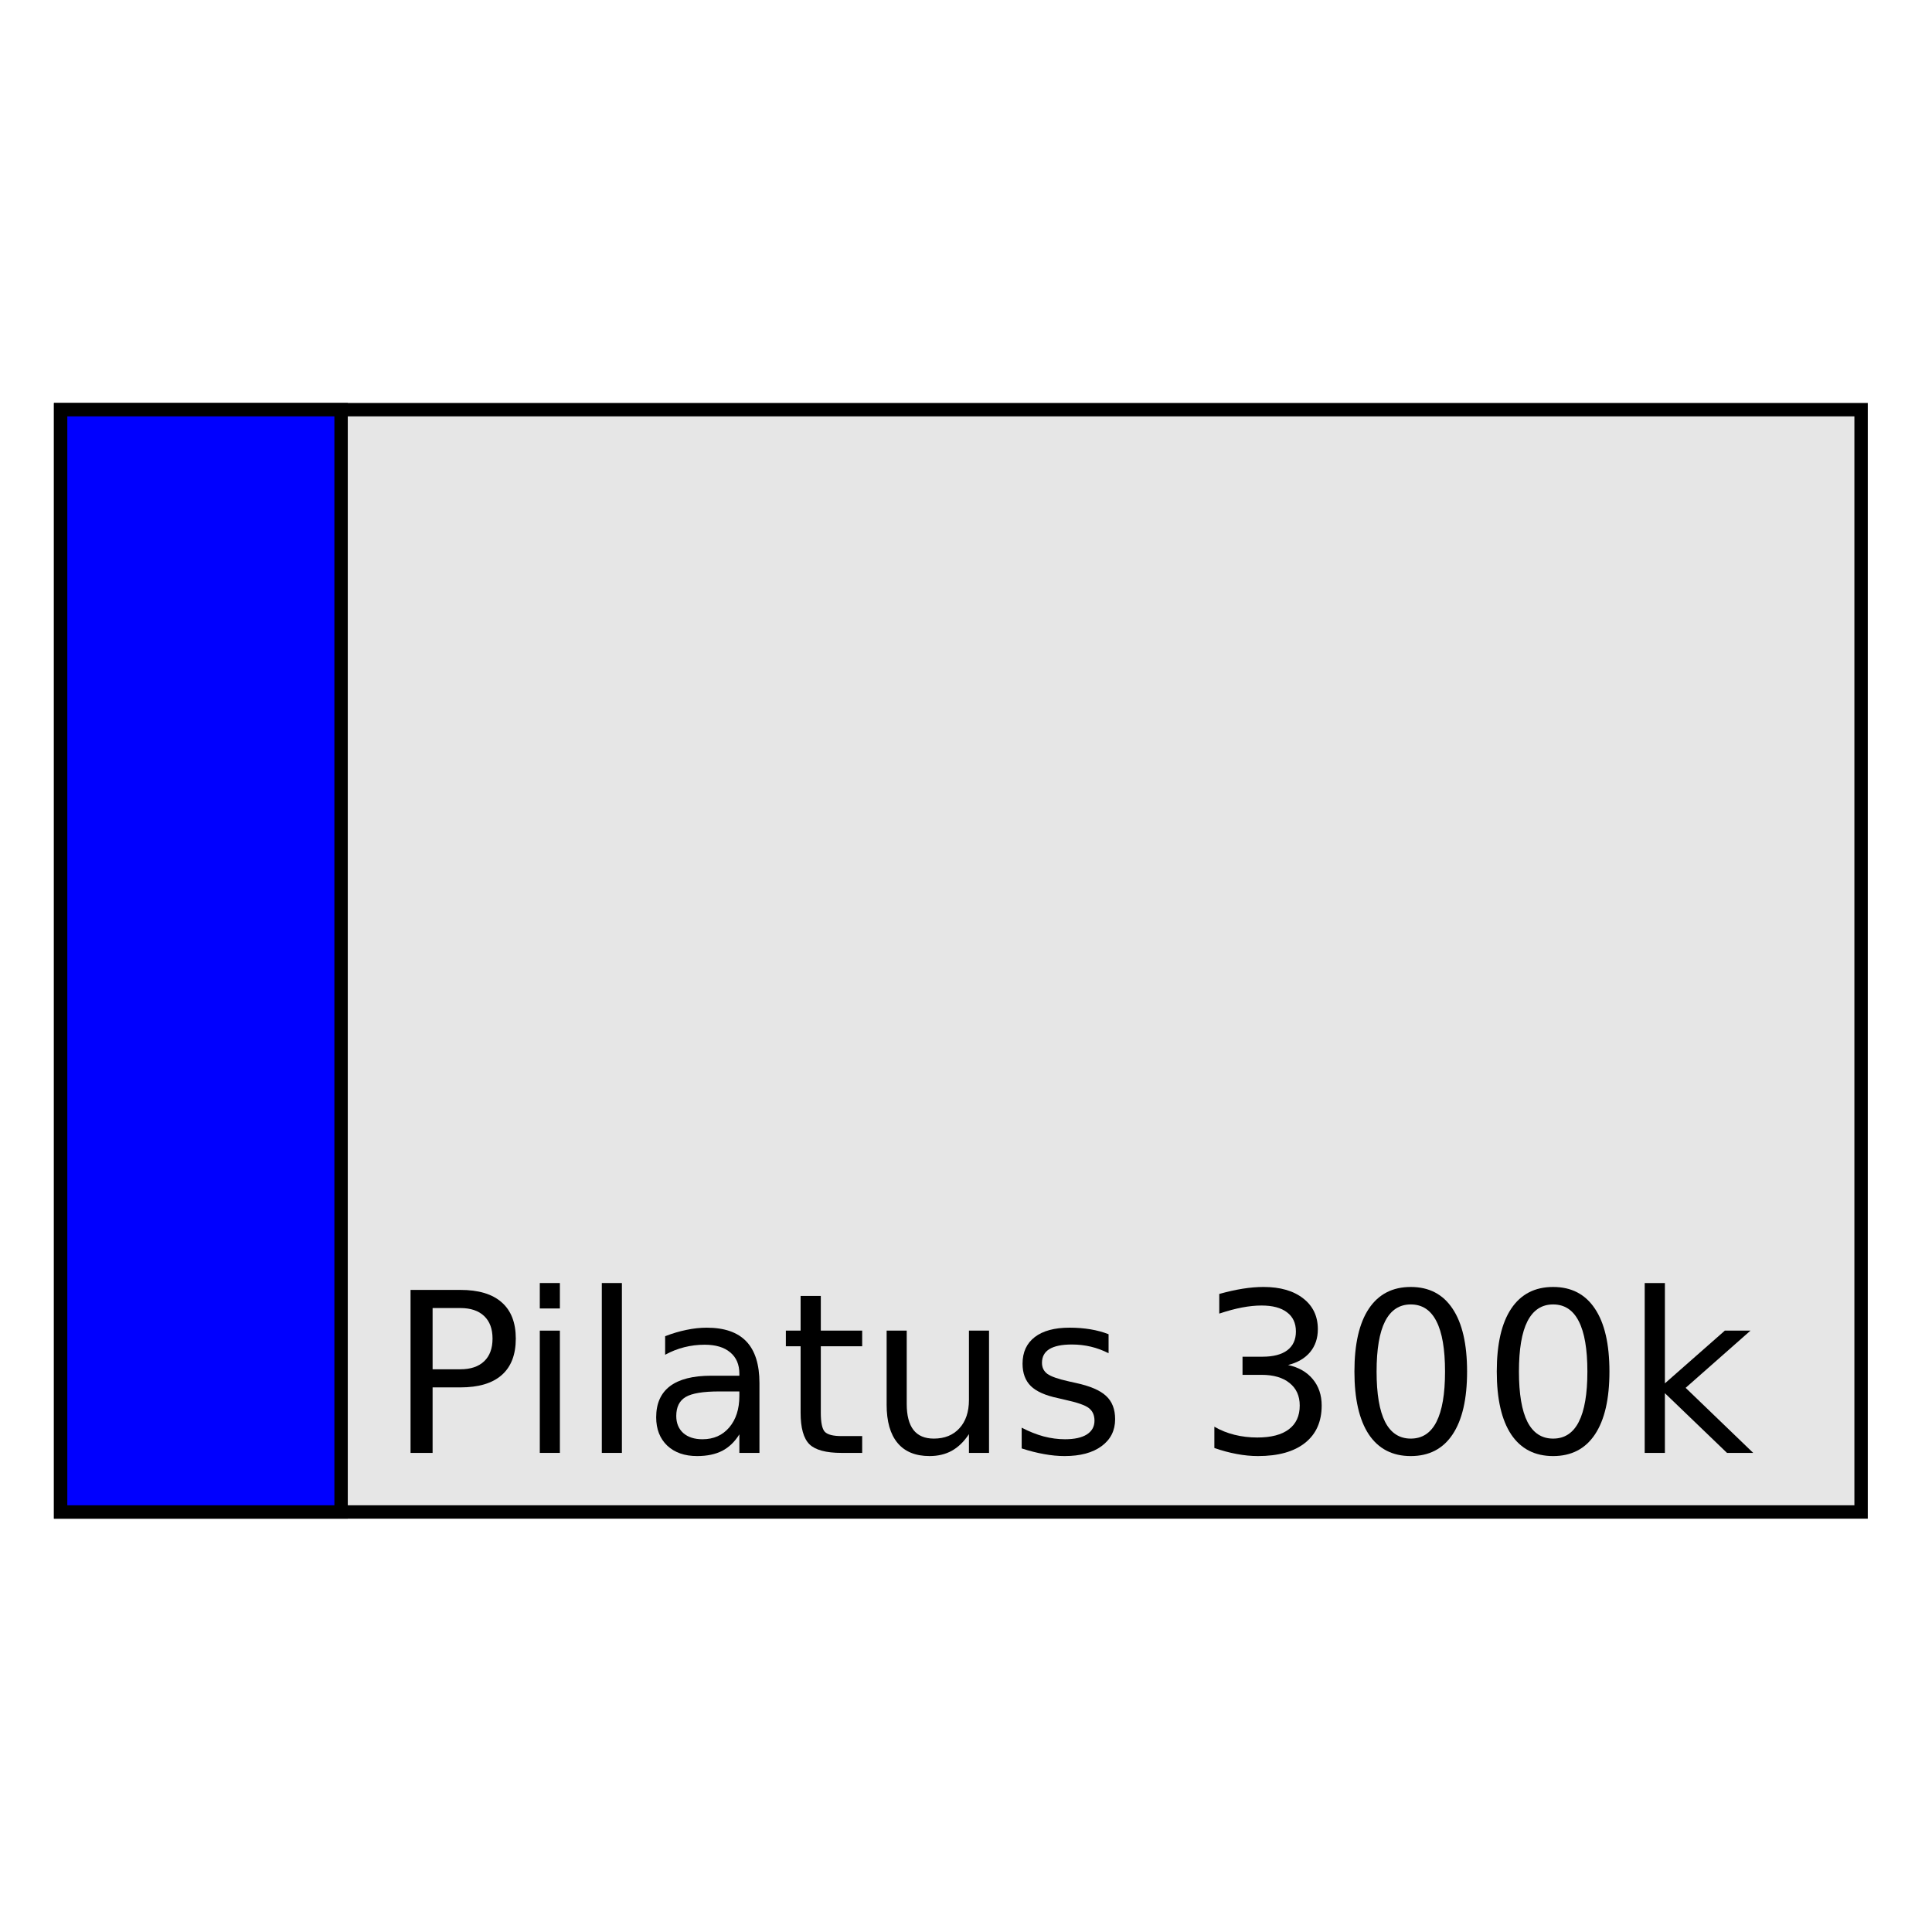
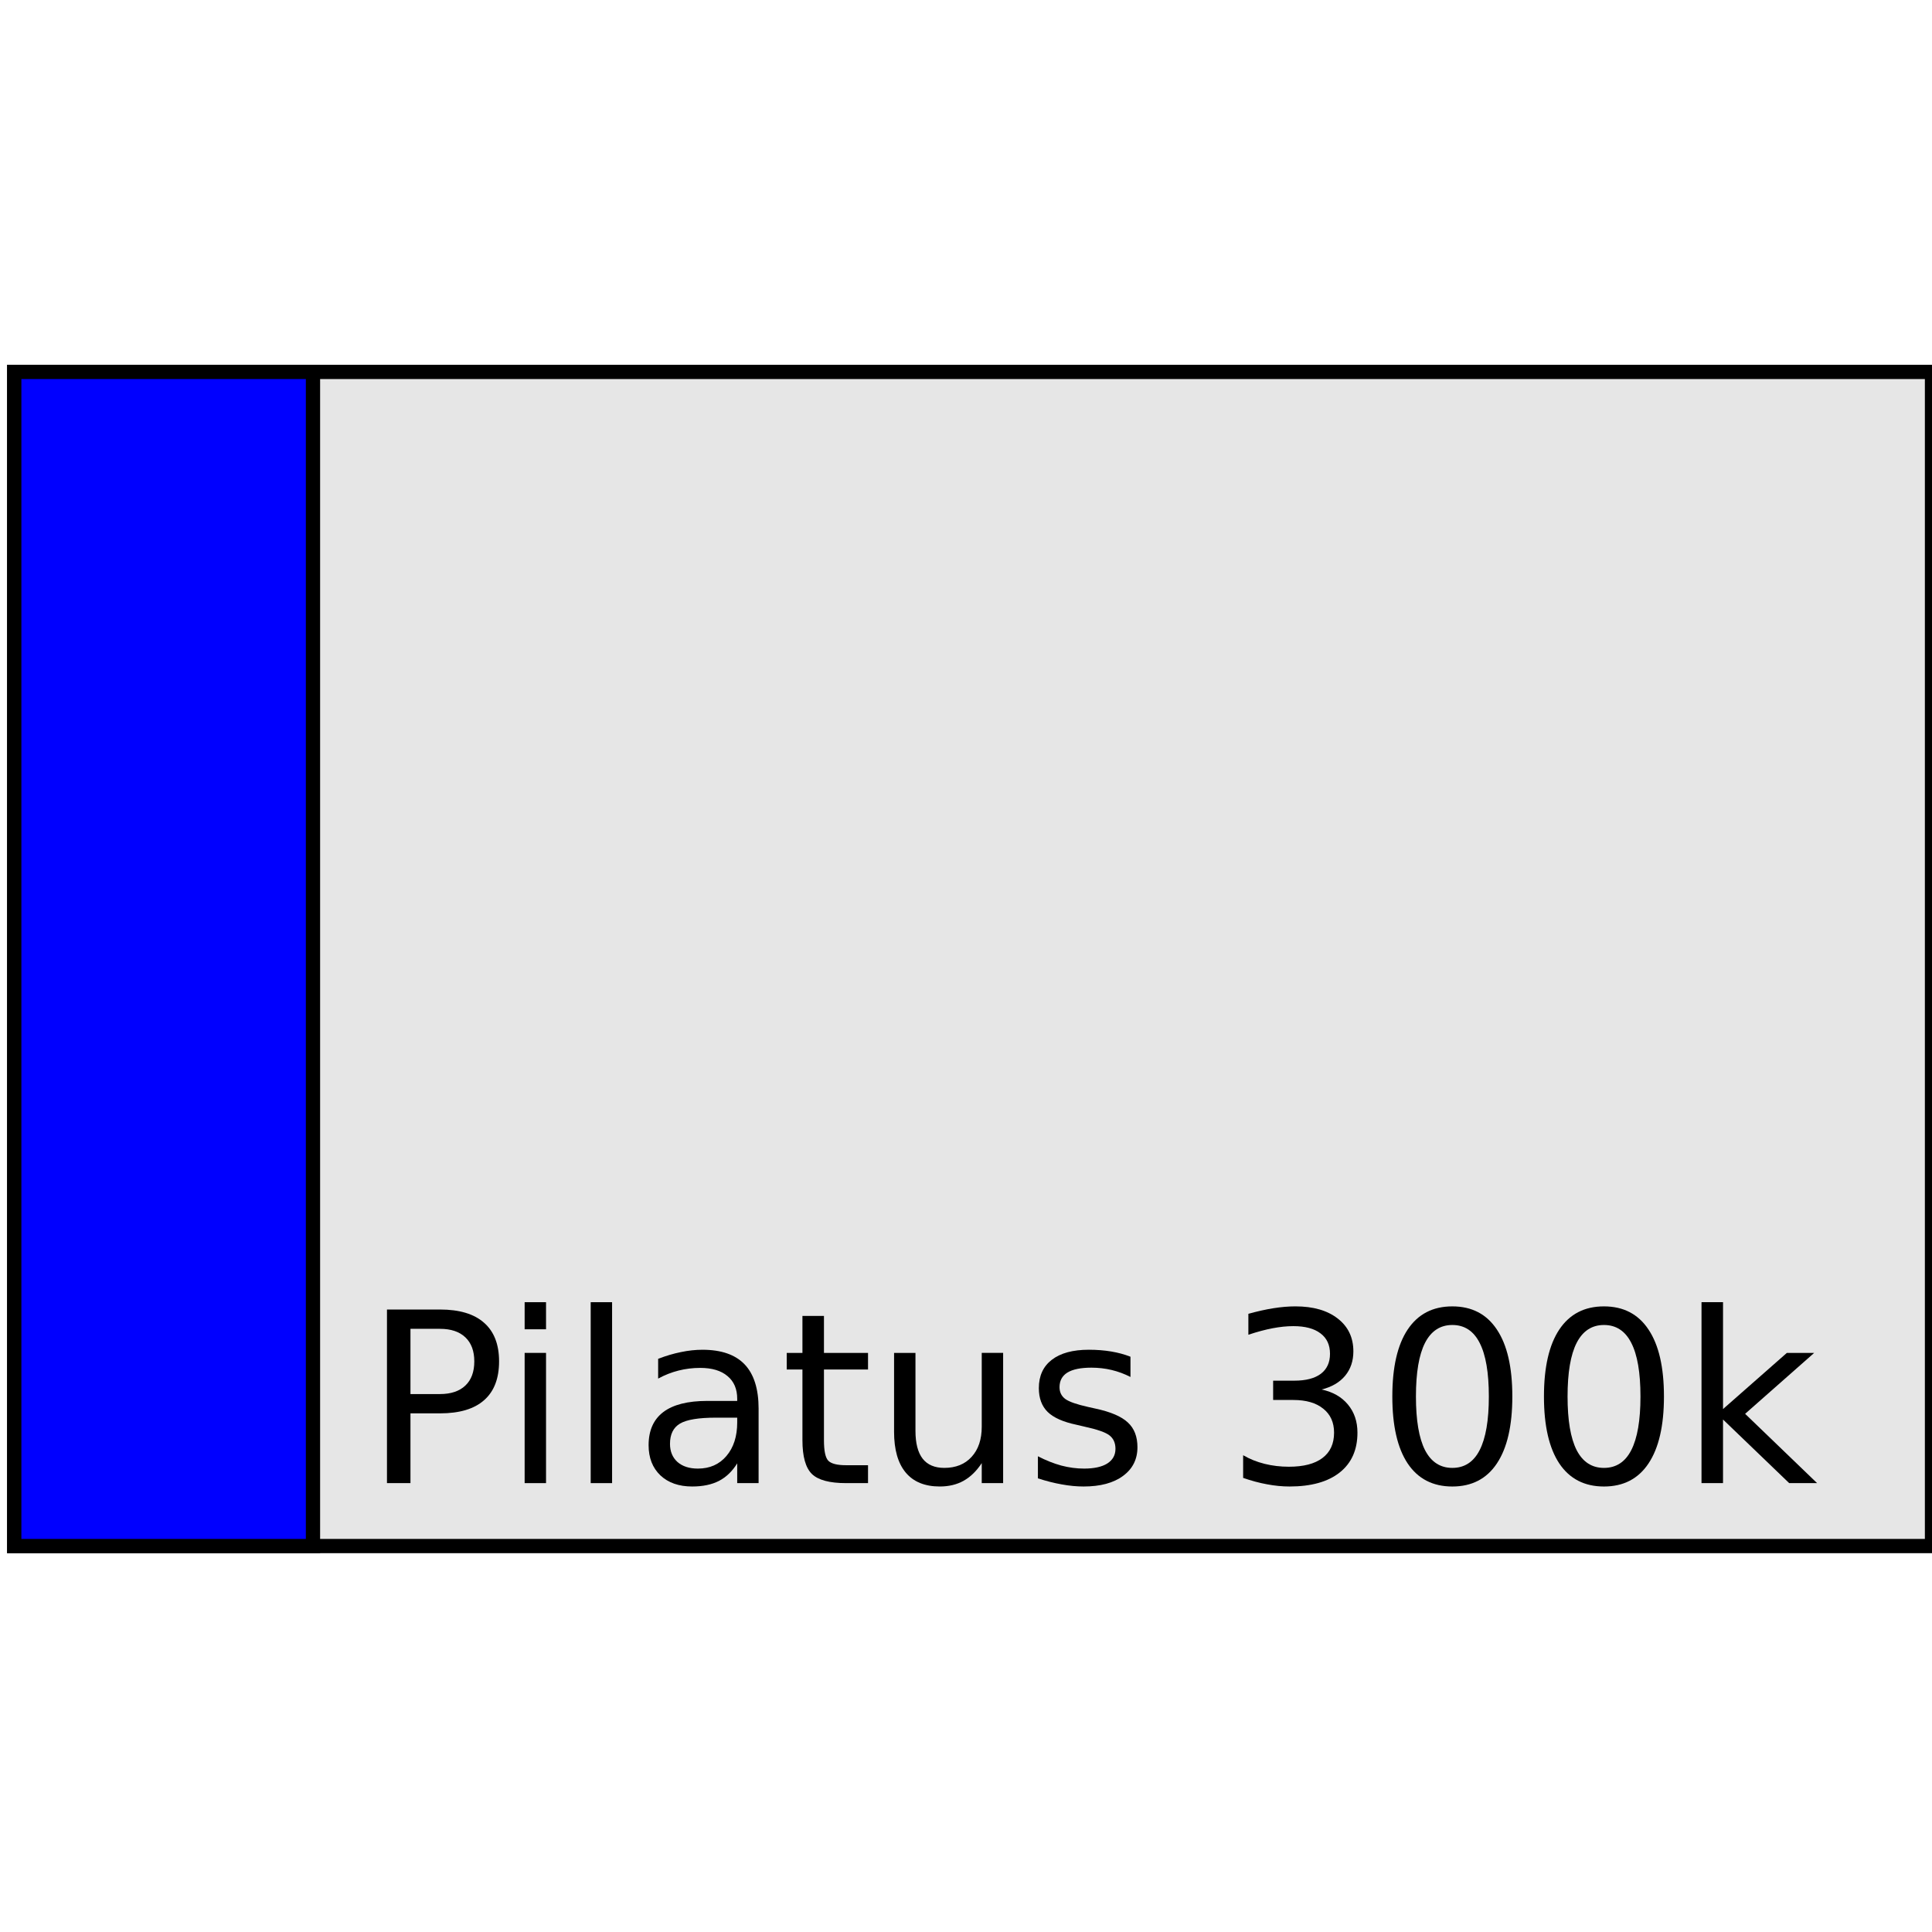
<svg xmlns="http://www.w3.org/2000/svg" width="73.162mm" height="73.162mm" viewBox="0 0 259.237 259.237" id="svg2" version="1.1">
  <defs id="defs4" />
  <g id="layer1" transform="translate(-102.7165,-104.5201)">
-     <rect style="fill:#e6e6e6;stroke:#000000;stroke-width:1.796;stroke-linecap:square;stroke-miterlimit:4;stroke-dasharray:none;stroke-dashoffset:0;stroke-opacity:1" id="rect5905-3" width="241.588" height="147.91" x="110.851" y="159.488" />
-     <rect style="fill:#0000ff;stroke:#000000;stroke-width:1.796;stroke-linecap:square;stroke-miterlimit:4;stroke-dasharray:none;stroke-dashoffset:0;stroke-opacity:1" id="rect5907" width="37.632" height="147.91" x="110.851" y="159.488" />
-     <g aria-label="Pilatus 300k" style="font-style:normal;font-weight:normal;line-height:0%;font-family:sans-serif;letter-spacing:0px;word-spacing:0px;fill:#000000;fill-opacity:1;stroke:none;stroke-width:1px;stroke-linecap:butt;stroke-linejoin:miter;stroke-opacity:1" id="text4809">
-       <path d="m 160.763,280.033 v 8.218 h 3.721 q 2.065,0 3.193,-1.069 1.128,-1.069 1.128,-3.047 0,-1.963 -1.128,-3.032 -1.128,-1.069 -3.193,-1.069 z m -2.959,-2.432 h 6.68 q 3.677,0 5.552,1.67 1.89,1.655 1.89,4.863 0,3.237 -1.89,4.893 -1.875,1.655 -5.552,1.655 h -3.721 v 8.789 h -2.959 z" style="font-size:30px;line-height:1.25;font-family:sans-serif" id="path5244" />
-       <path d="m 175.147,283.065 h 2.695 v 16.406 h -2.695 z m 0,-6.387 h 2.695 v 3.413 h -2.695 z" style="font-size:30px;line-height:1.25;font-family:sans-serif" id="path5246" />
-       <path d="m 183.468,276.678 h 2.695 v 22.793 h -2.695 z" style="font-size:30px;line-height:1.25;font-family:sans-serif" id="path5248" />
-       <path d="m 199.244,291.224 q -3.267,0 -4.526,0.747 -1.26,0.747 -1.26,2.549 0,1.436 0.938,2.285 0.952,0.835 2.578,0.835 2.241,0 3.589,-1.582 1.362,-1.597 1.362,-4.233 v -0.601 z m 5.376,-1.113 v 9.36 h -2.695 v -2.49 q -0.923,1.494 -2.3,2.212 -1.377,0.703 -3.369,0.703 -2.52,0 -4.014,-1.406 -1.479,-1.421 -1.479,-3.794 0,-2.769 1.846,-4.175 1.86,-1.406 5.537,-1.406 h 3.779 v -0.264 q 0,-1.86 -1.23,-2.871 -1.216,-1.025 -3.428,-1.025 -1.406,0 -2.739,0.337 -1.333,0.337 -2.563,1.011 v -2.49 q 1.479,-0.571 2.871,-0.85 1.392,-0.293 2.71,-0.293 3.56,0 5.317,1.846 1.758,1.846 1.758,5.596 z" style="font-size:30px;line-height:1.25;font-family:sans-serif" id="path5250" />
-       <path d="m 212.853,278.407 v 4.658 h 5.552 v 2.095 h -5.552 v 8.906 q 0,2.007 0.542,2.578 0.557,0.571 2.241,0.571 h 2.769 v 2.256 h -2.769 q -3.12,0 -4.307,-1.157 -1.187,-1.172 -1.187,-4.248 v -8.906 h -1.978 v -2.095 h 1.978 v -4.658 z" style="font-size:30px;line-height:1.25;font-family:sans-serif" id="path5252" />
-       <path d="m 221.686,292.997 v -9.932 h 2.695 v 9.829 q 0,2.329 0.908,3.501 0.908,1.157 2.725,1.157 2.183,0 3.442,-1.392 1.274,-1.392 1.274,-3.794 v -9.302 h 2.695 v 16.406 h -2.695 v -2.52 q -0.981,1.494 -2.285,2.227 -1.289,0.718 -3.003,0.718 -2.827,0 -4.292,-1.758 -1.465,-1.758 -1.465,-5.142 z m 6.782,-10.327 z" style="font-size:30px;line-height:1.25;font-family:sans-serif" id="path5254" />
-       <path d="m 251.466,283.549 v 2.549 q -1.143,-0.586 -2.373,-0.879 -1.23,-0.293 -2.549,-0.293 -2.007,0 -3.018,0.615 -0.996,0.615 -0.996,1.846 0,0.938 0.718,1.479 0.718,0.527 2.886,1.011 l 0.923,0.205 q 2.871,0.615 4.072,1.743 1.216,1.113 1.216,3.12 0,2.285 -1.816,3.618 -1.802,1.333 -4.966,1.333 -1.318,0 -2.754,-0.264 -1.421,-0.249 -3.003,-0.762 v -2.783 q 1.494,0.776 2.944,1.172 1.45,0.381 2.871,0.381 1.904,0 2.93,-0.645 1.025,-0.659 1.025,-1.846 0,-1.099 -0.747,-1.685 -0.732,-0.586 -3.237,-1.128 l -0.938,-0.22 q -2.505,-0.527 -3.618,-1.611 -1.113,-1.099 -1.113,-3.003 0,-2.314 1.641,-3.574 1.641,-1.26 4.658,-1.26 1.494,0 2.812,0.22 1.318,0.22 2.432,0.659 z" style="font-size:30px;line-height:1.25;font-family:sans-serif" id="path5256" />
-       <path d="m 275.548,287.679 q 2.124,0.454 3.311,1.89 1.201,1.436 1.201,3.545 0,3.237 -2.227,5.01 -2.227,1.772 -6.328,1.772 -1.377,0 -2.842,-0.278 -1.45,-0.264 -3.003,-0.806 v -2.856 q 1.23,0.718 2.695,1.084 1.465,0.366 3.062,0.366 2.783,0 4.233,-1.099 1.465,-1.099 1.465,-3.193 0,-1.934 -1.362,-3.018 -1.348,-1.099 -3.765,-1.099 h -2.549 v -2.432 h 2.666 q 2.183,0 3.34,-0.864 1.157,-0.879 1.157,-2.52 0,-1.685 -1.201,-2.578 -1.187,-0.908 -3.413,-0.908 -1.216,0 -2.607,0.264 -1.392,0.264 -3.062,0.82 v -2.637 q 1.685,-0.469 3.149,-0.703 1.479,-0.234 2.783,-0.234 3.369,0 5.332,1.538 1.963,1.523 1.963,4.131 0,1.816 -1.04,3.076 -1.04,1.245 -2.959,1.729 z" style="font-size:30px;line-height:1.25;font-family:sans-serif" id="path5258" />
-       <path d="m 292.013,279.55 q -2.285,0 -3.442,2.256 -1.143,2.241 -1.143,6.753 0,4.497 1.143,6.753 1.157,2.241 3.442,2.241 2.3,0 3.442,-2.241 1.157,-2.256 1.157,-6.753 0,-4.512 -1.157,-6.753 -1.143,-2.256 -3.442,-2.256 z m 0,-2.344 q 3.677,0 5.61,2.915 1.948,2.9 1.948,8.438 0,5.522 -1.948,8.438 -1.934,2.9 -5.61,2.9 -3.677,0 -5.625,-2.9 -1.934,-2.915 -1.934,-8.438 0,-5.537 1.934,-8.438 1.948,-2.915 5.625,-2.915 z" style="font-size:30px;line-height:1.25;font-family:sans-serif" id="path5260" />
-       <path d="m 311.114,279.55 q -2.285,0 -3.442,2.256 -1.143,2.241 -1.143,6.753 0,4.497 1.143,6.753 1.157,2.241 3.442,2.241 2.3,0 3.442,-2.241 1.157,-2.256 1.157,-6.753 0,-4.512 -1.157,-6.753 -1.143,-2.256 -3.442,-2.256 z m 0,-2.344 q 3.677,0 5.61,2.915 1.948,2.9 1.948,8.438 0,5.522 -1.948,8.438 -1.934,2.9 -5.61,2.9 -3.677,0 -5.625,-2.9 -1.934,-2.915 -1.934,-8.438 0,-5.537 1.934,-8.438 1.948,-2.915 5.625,-2.915 z" style="font-size:30px;line-height:1.25;font-family:sans-serif" id="path5262" />
-       <path d="m 323.404,276.678 h 2.71 v 13.462 l 8.042,-7.075 h 3.442 l -8.701,7.676 9.067,8.73 h -3.516 l -8.335,-8.013 v 8.013 h -2.71 z" style="font-size:30px;line-height:1.25;font-family:sans-serif" id="path5264" />
+     <g id="g1989" transform="matrix(1.065136,0,0,1.065136,-13.44208,-15.45079)">
+       <rect y="159.488" x="110.851" height="147.91" width="241.588" id="rect5905-3" style="fill:#e6e6e6;stroke:#000000;stroke-width:1.796;stroke-linecap:square;stroke-miterlimit:4;stroke-dasharray:none;stroke-dashoffset:0;stroke-opacity:1" />
+       <rect y="159.488" x="110.851" height="147.91" width="37.632" id="rect5907" style="fill:#0000ff;stroke:#000000;stroke-width:1.796;stroke-linecap:square;stroke-miterlimit:4;stroke-dasharray:none;stroke-dashoffset:0;stroke-opacity:1" />
+       <g id="text4809" style="font-style:normal;font-weight:normal;line-height:0%;font-family:sans-serif;letter-spacing:0px;word-spacing:0px;fill:#000000;fill-opacity:1;stroke:none;stroke-width:1px;stroke-linecap:butt;stroke-linejoin:miter;stroke-opacity:1" aria-label="Pilatus 300k">
+         <path id="path5244" style="font-size:30px;line-height:1.25;font-family:sans-serif" d="m 160.763,280.033 v 8.218 h 3.721 q 2.065,0 3.193,-1.069 1.128,-1.069 1.128,-3.047 0,-1.963 -1.128,-3.032 -1.128,-1.069 -3.193,-1.069 z m -2.959,-2.432 h 6.68 q 3.677,0 5.552,1.67 1.89,1.655 1.89,4.863 0,3.237 -1.89,4.893 -1.875,1.655 -5.552,1.655 h -3.721 v 8.789 h -2.959 z" />
+         <path id="path5246" style="font-size:30px;line-height:1.25;font-family:sans-serif" d="m 175.147,283.065 h 2.695 v 16.406 h -2.695 z m 0,-6.387 h 2.695 v 3.413 h -2.695 z" />
+         <path id="path5248" style="font-size:30px;line-height:1.25;font-family:sans-serif" d="m 183.468,276.678 h 2.695 v 22.793 h -2.695 z" />
+         <path id="path5250" style="font-size:30px;line-height:1.25;font-family:sans-serif" d="m 199.244,291.224 q -3.267,0 -4.526,0.747 -1.26,0.747 -1.26,2.549 0,1.436 0.938,2.285 0.952,0.835 2.578,0.835 2.241,0 3.589,-1.582 1.362,-1.597 1.362,-4.233 v -0.601 z m 5.376,-1.113 v 9.36 h -2.695 v -2.49 q -0.923,1.494 -2.3,2.212 -1.377,0.703 -3.369,0.703 -2.52,0 -4.014,-1.406 -1.479,-1.421 -1.479,-3.794 0,-2.769 1.846,-4.175 1.86,-1.406 5.537,-1.406 h 3.779 v -0.264 q 0,-1.86 -1.23,-2.871 -1.216,-1.025 -3.428,-1.025 -1.406,0 -2.739,0.337 -1.333,0.337 -2.563,1.011 v -2.49 q 1.479,-0.571 2.871,-0.85 1.392,-0.293 2.71,-0.293 3.56,0 5.317,1.846 1.758,1.846 1.758,5.596 z" />
+         <path id="path5252" style="font-size:30px;line-height:1.25;font-family:sans-serif" d="m 212.853,278.407 v 4.658 h 5.552 v 2.095 h -5.552 v 8.906 q 0,2.007 0.542,2.578 0.557,0.571 2.241,0.571 h 2.769 v 2.256 h -2.769 q -3.12,0 -4.307,-1.157 -1.187,-1.172 -1.187,-4.248 v -8.906 h -1.978 v -2.095 h 1.978 v -4.658 z" />
+         <path id="path5254" style="font-size:30px;line-height:1.25;font-family:sans-serif" d="m 221.686,292.997 v -9.932 h 2.695 v 9.829 q 0,2.329 0.908,3.501 0.908,1.157 2.725,1.157 2.183,0 3.442,-1.392 1.274,-1.392 1.274,-3.794 v -9.302 h 2.695 v 16.406 h -2.695 v -2.52 q -0.981,1.494 -2.285,2.227 -1.289,0.718 -3.003,0.718 -2.827,0 -4.292,-1.758 -1.465,-1.758 -1.465,-5.142 z m 6.782,-10.327 z" />
+         <path id="path5256" style="font-size:30px;line-height:1.25;font-family:sans-serif" d="m 251.466,283.549 v 2.549 q -1.143,-0.586 -2.373,-0.879 -1.23,-0.293 -2.549,-0.293 -2.007,0 -3.018,0.615 -0.996,0.615 -0.996,1.846 0,0.938 0.718,1.479 0.718,0.527 2.886,1.011 l 0.923,0.205 q 2.871,0.615 4.072,1.743 1.216,1.113 1.216,3.12 0,2.285 -1.816,3.618 -1.802,1.333 -4.966,1.333 -1.318,0 -2.754,-0.264 -1.421,-0.249 -3.003,-0.762 v -2.783 q 1.494,0.776 2.944,1.172 1.45,0.381 2.871,0.381 1.904,0 2.93,-0.645 1.025,-0.659 1.025,-1.846 0,-1.099 -0.747,-1.685 -0.732,-0.586 -3.237,-1.128 l -0.938,-0.22 q -2.505,-0.527 -3.618,-1.611 -1.113,-1.099 -1.113,-3.003 0,-2.314 1.641,-3.574 1.641,-1.26 4.658,-1.26 1.494,0 2.812,0.22 1.318,0.22 2.432,0.659 z" />
+         <path id="path5258" style="font-size:30px;line-height:1.25;font-family:sans-serif" d="m 275.548,287.679 q 2.124,0.454 3.311,1.89 1.201,1.436 1.201,3.545 0,3.237 -2.227,5.01 -2.227,1.772 -6.328,1.772 -1.377,0 -2.842,-0.278 -1.45,-0.264 -3.003,-0.806 v -2.856 q 1.23,0.718 2.695,1.084 1.465,0.366 3.062,0.366 2.783,0 4.233,-1.099 1.465,-1.099 1.465,-3.193 0,-1.934 -1.362,-3.018 -1.348,-1.099 -3.765,-1.099 h -2.549 v -2.432 h 2.666 q 2.183,0 3.34,-0.864 1.157,-0.879 1.157,-2.52 0,-1.685 -1.201,-2.578 -1.187,-0.908 -3.413,-0.908 -1.216,0 -2.607,0.264 -1.392,0.264 -3.062,0.82 v -2.637 q 1.685,-0.469 3.149,-0.703 1.479,-0.234 2.783,-0.234 3.369,0 5.332,1.538 1.963,1.523 1.963,4.131 0,1.816 -1.04,3.076 -1.04,1.245 -2.959,1.729 z" />
+         <path id="path5260" style="font-size:30px;line-height:1.25;font-family:sans-serif" d="m 292.013,279.55 q -2.285,0 -3.442,2.256 -1.143,2.241 -1.143,6.753 0,4.497 1.143,6.753 1.157,2.241 3.442,2.241 2.3,0 3.442,-2.241 1.157,-2.256 1.157,-6.753 0,-4.512 -1.157,-6.753 -1.143,-2.256 -3.442,-2.256 z m 0,-2.344 q 3.677,0 5.61,2.915 1.948,2.9 1.948,8.438 0,5.522 -1.948,8.438 -1.934,2.9 -5.61,2.9 -3.677,0 -5.625,-2.9 -1.934,-2.915 -1.934,-8.438 0,-5.537 1.934,-8.438 1.948,-2.915 5.625,-2.915 z" />
+         <path id="path5262" style="font-size:30px;line-height:1.25;font-family:sans-serif" d="m 311.114,279.55 q -2.285,0 -3.442,2.256 -1.143,2.241 -1.143,6.753 0,4.497 1.143,6.753 1.157,2.241 3.442,2.241 2.3,0 3.442,-2.241 1.157,-2.256 1.157,-6.753 0,-4.512 -1.157,-6.753 -1.143,-2.256 -3.442,-2.256 z m 0,-2.344 q 3.677,0 5.61,2.915 1.948,2.9 1.948,8.438 0,5.522 -1.948,8.438 -1.934,2.9 -5.61,2.9 -3.677,0 -5.625,-2.9 -1.934,-2.915 -1.934,-8.438 0,-5.537 1.934,-8.438 1.948,-2.915 5.625,-2.915 z" />
+         <path id="path5264" style="font-size:30px;line-height:1.25;font-family:sans-serif" d="m 323.404,276.678 h 2.71 v 13.462 l 8.042,-7.075 h 3.442 l -8.701,7.676 9.067,8.73 h -3.516 l -8.335,-8.013 v 8.013 h -2.71 z" />
+       </g>
    </g>
  </g>
</svg>
